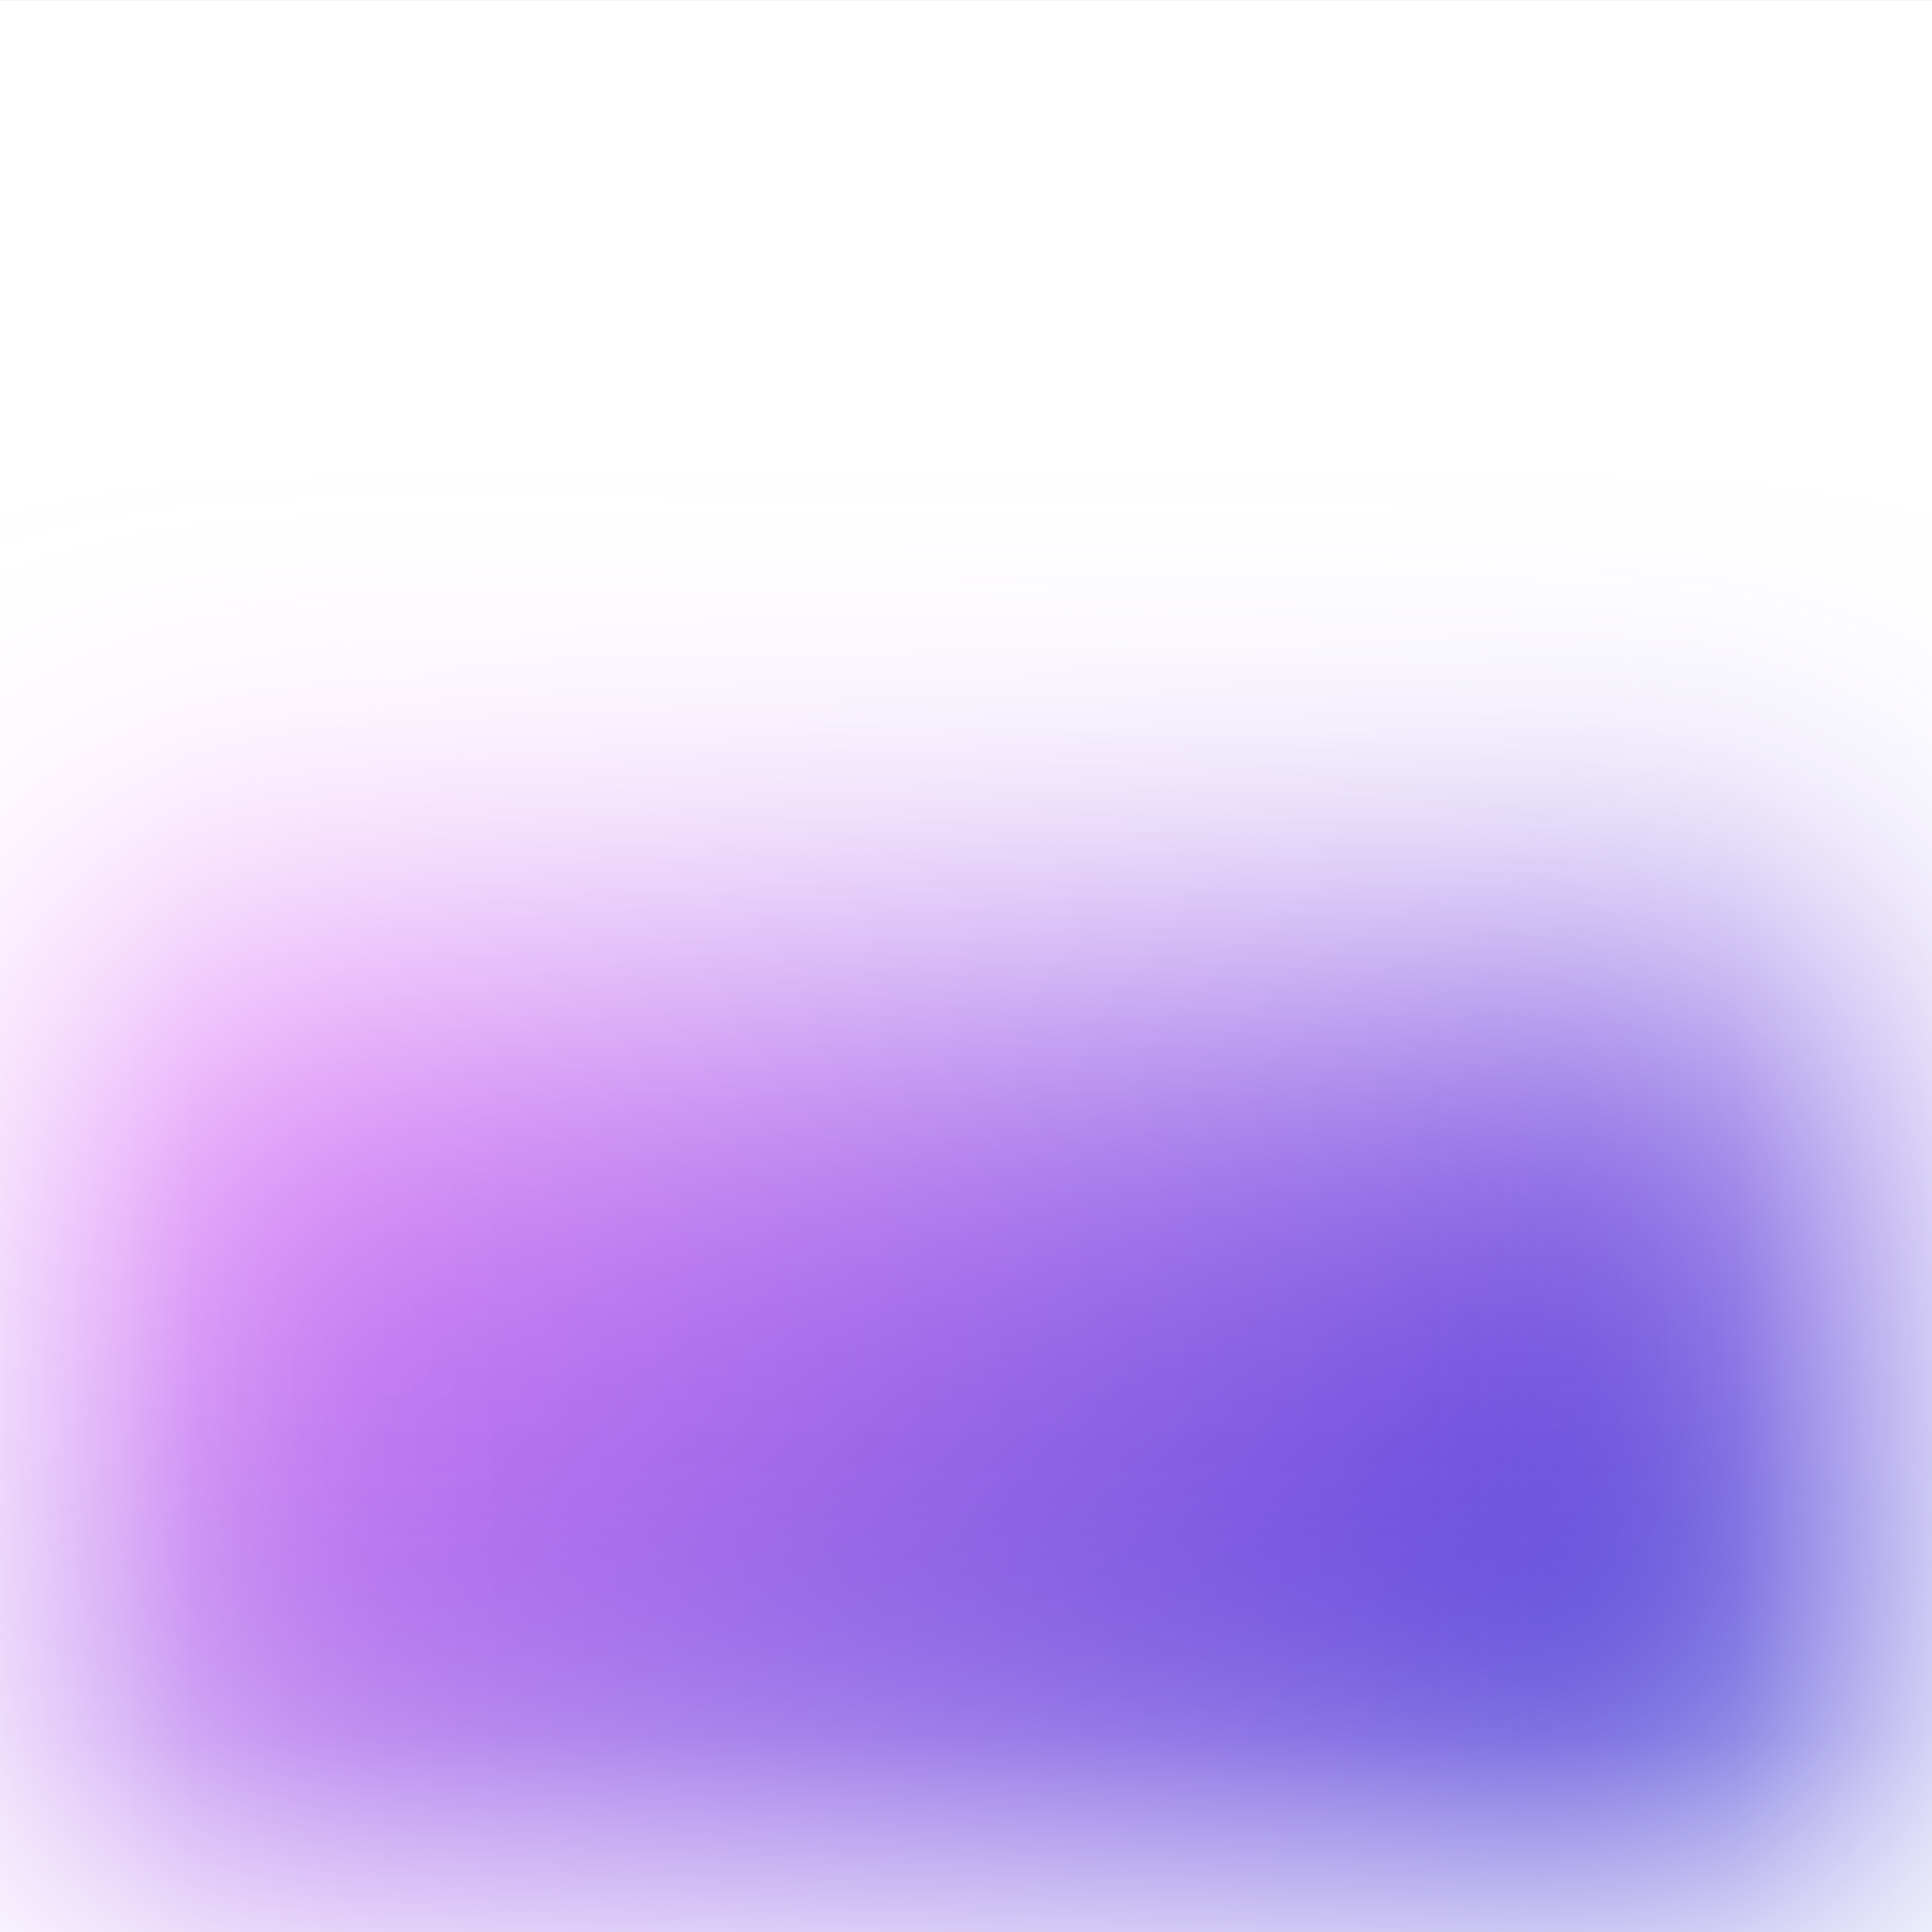
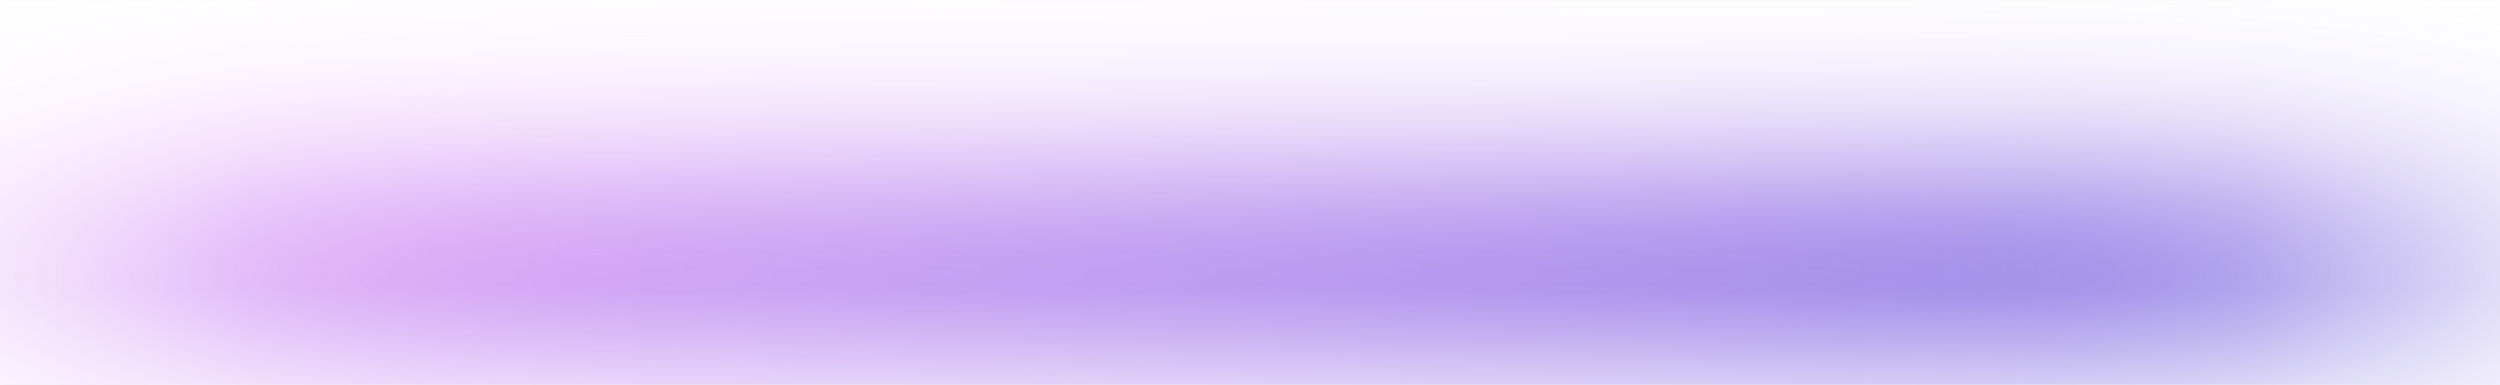
- <svg xmlns="http://www.w3.org/2000/svg" viewBox="0 0 1920 1920" fill="none" id="Pink-Purple-Blurry-Linear--Streamline-Gradient-Bg.svg" height="100%" width="100%" preserveAspectRatio="none" stroke-width="1">
+ <svg xmlns="http://www.w3.org/2000/svg" viewBox="0 0 1920 1920" fill="none" id="Pink-Purple-Blurry-Linear--Streamline-Gradient-Bg.svg" height="6" width="39" preserveAspectRatio="none" stroke-width="1">
  <g clip-path="url(#clip0_121_49)">
    <path fill="white" d="m0 .5 1920 0 0 1920-1920 0Z" />
    <g filter="url(#filter0_f_121_49)">
      <path fill="url(#paint0_linear_121_49)" style="mix-blend-mode:darken" d="M0 961h1920v960H0Z" />
    </g>
  </g>
  <defs>
    <filter id="filter0_f_121_49" x="-1000" y="-39" width="3920" height="2960" filterUnits="userSpaceOnUse" color-interpolation-filters="sRGB">
      <feFlood flood-opacity="0" result="BackgroundImageFix" />
      <feBlend mode="normal" in="SourceGraphic" in2="BackgroundImageFix" result="shape" />
      <feGaussianBlur stdDeviation="500" result="effect1_foregroundBlur_121_49" />
    </filter>
    <linearGradient id="paint0_linear_121_49" x1="0" y1="961" x2="1431.61" y2="2569.84" gradientUnits="userSpaceOnUse">
      <stop stop-color="#FD93FF" />
      <stop offset="1" stop-color="#1D2ECB" />
    </linearGradient>
    <clipPath id="clip0_121_49">
      <path fill="white" transform="translate(0 .5)" d="M0 0h1920v1920H0Z" />
    </clipPath>
  </defs>
</svg>
